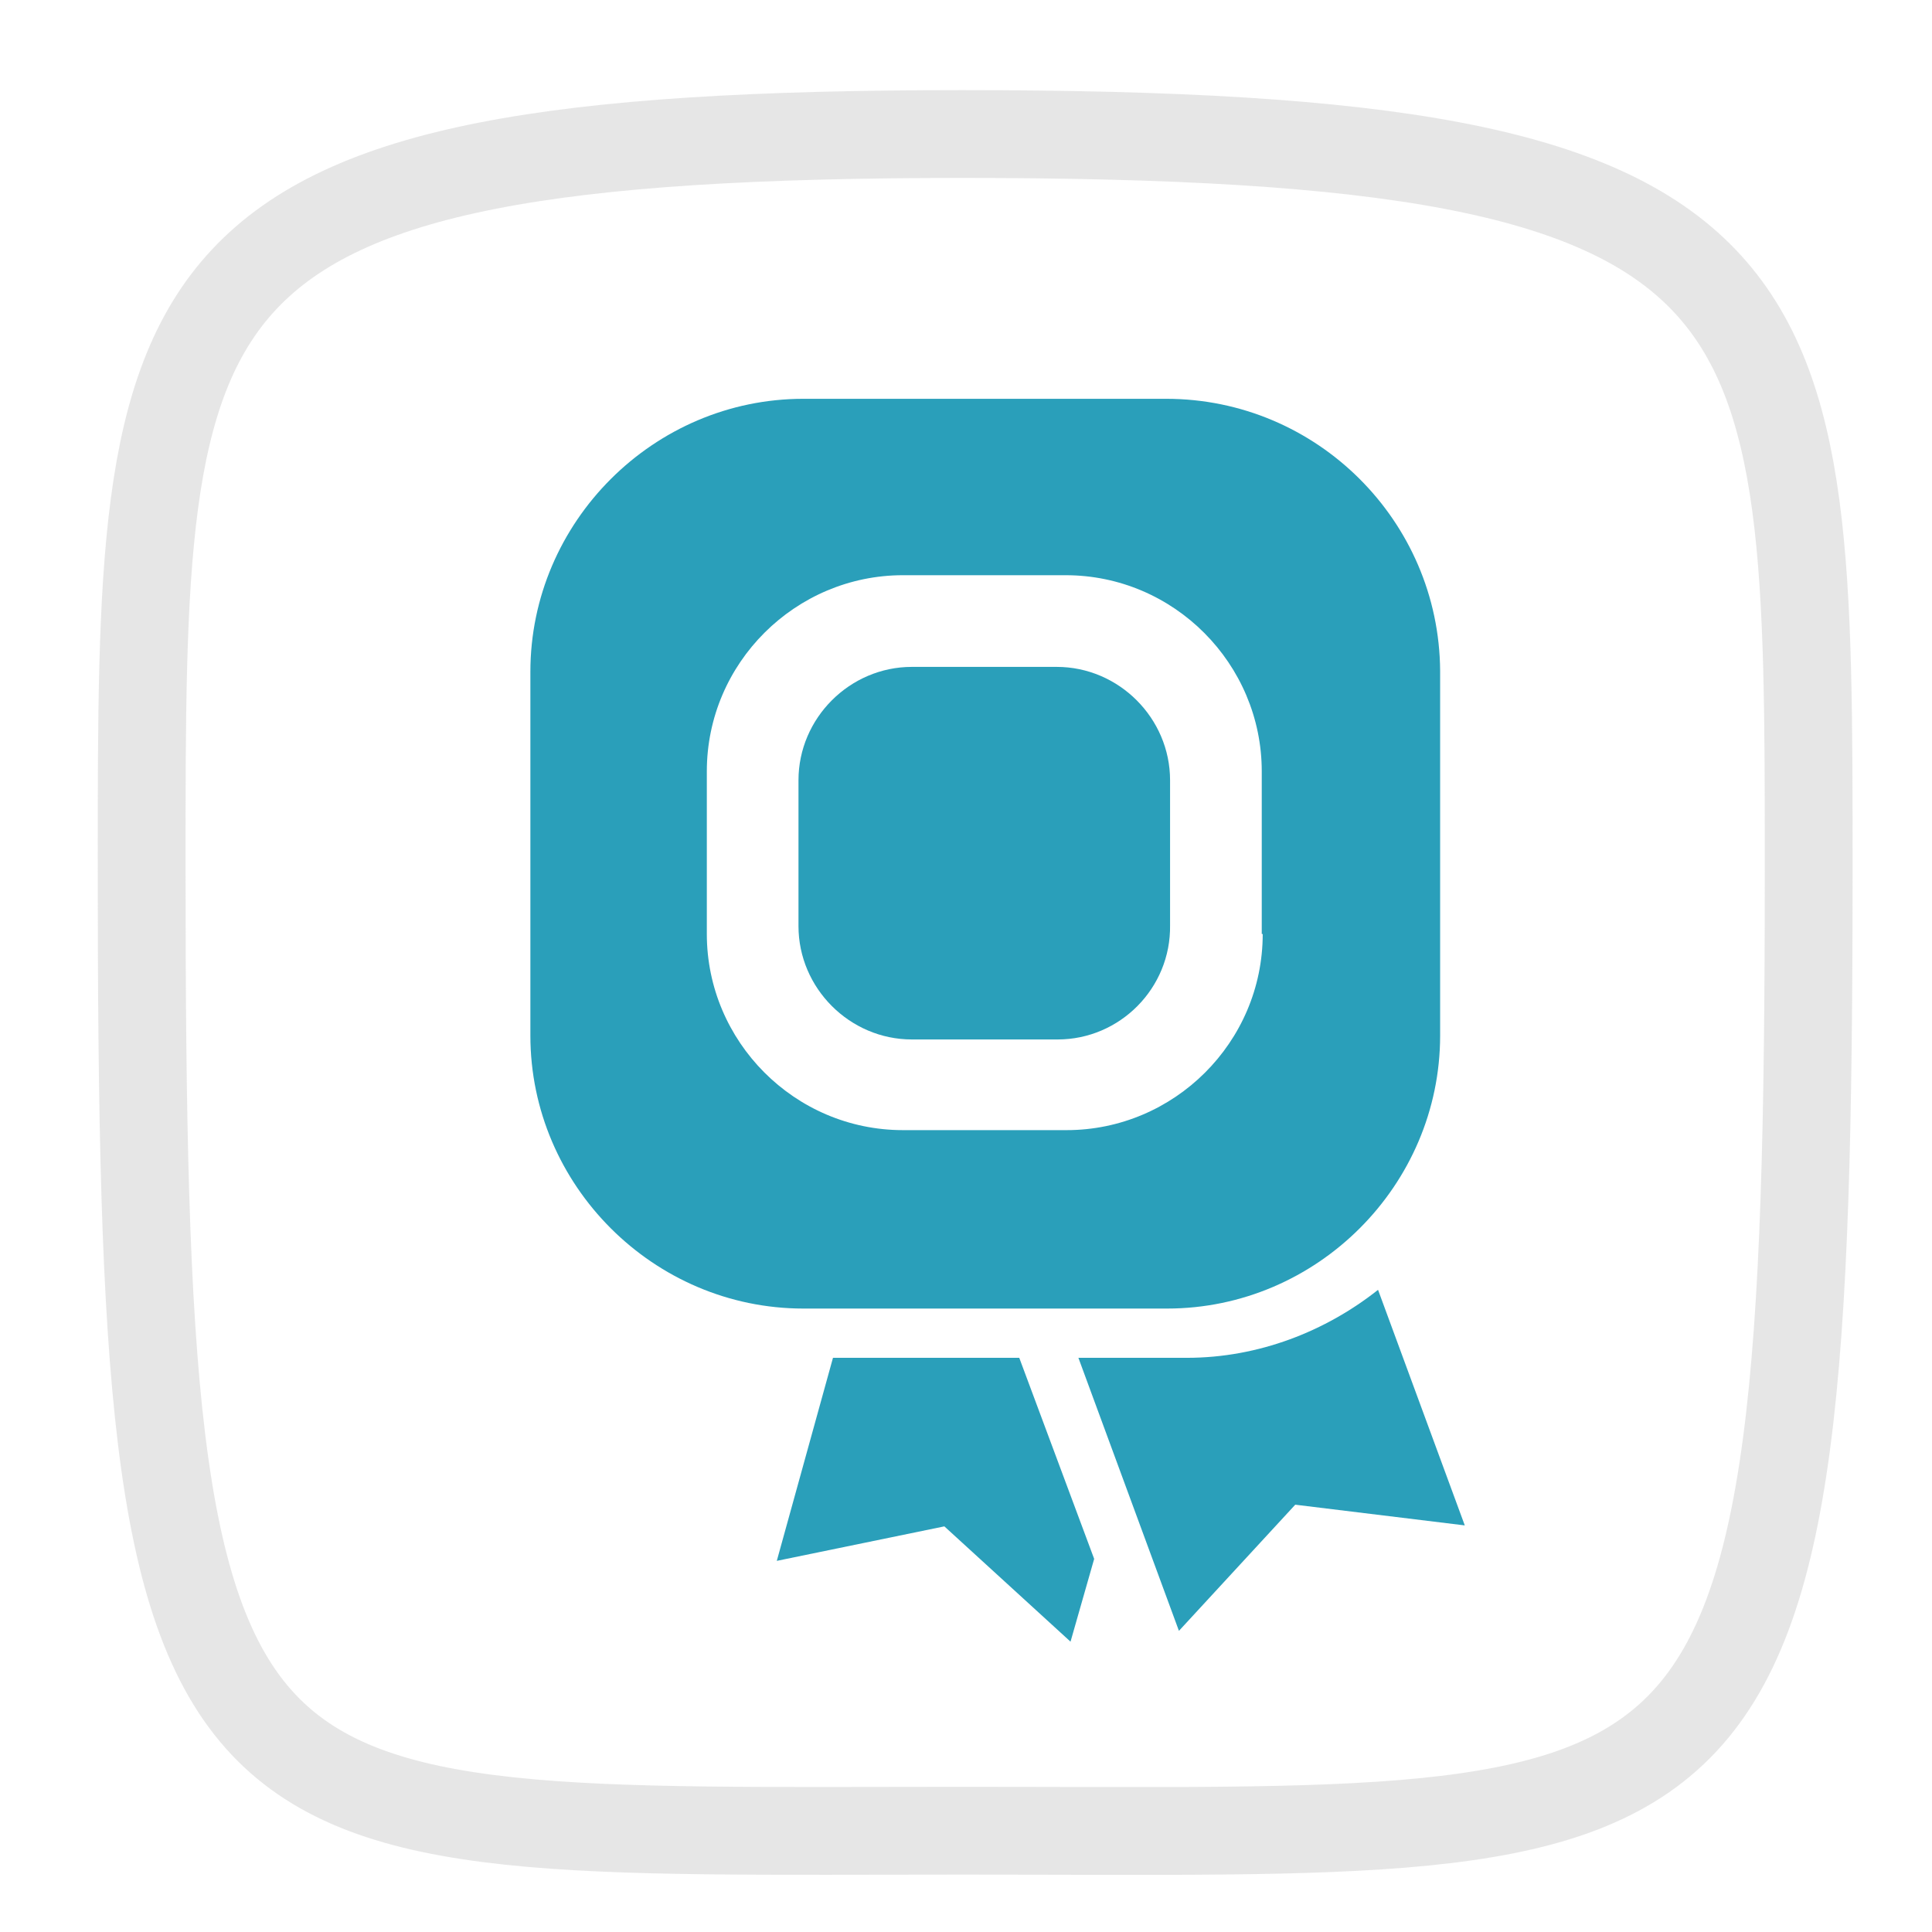
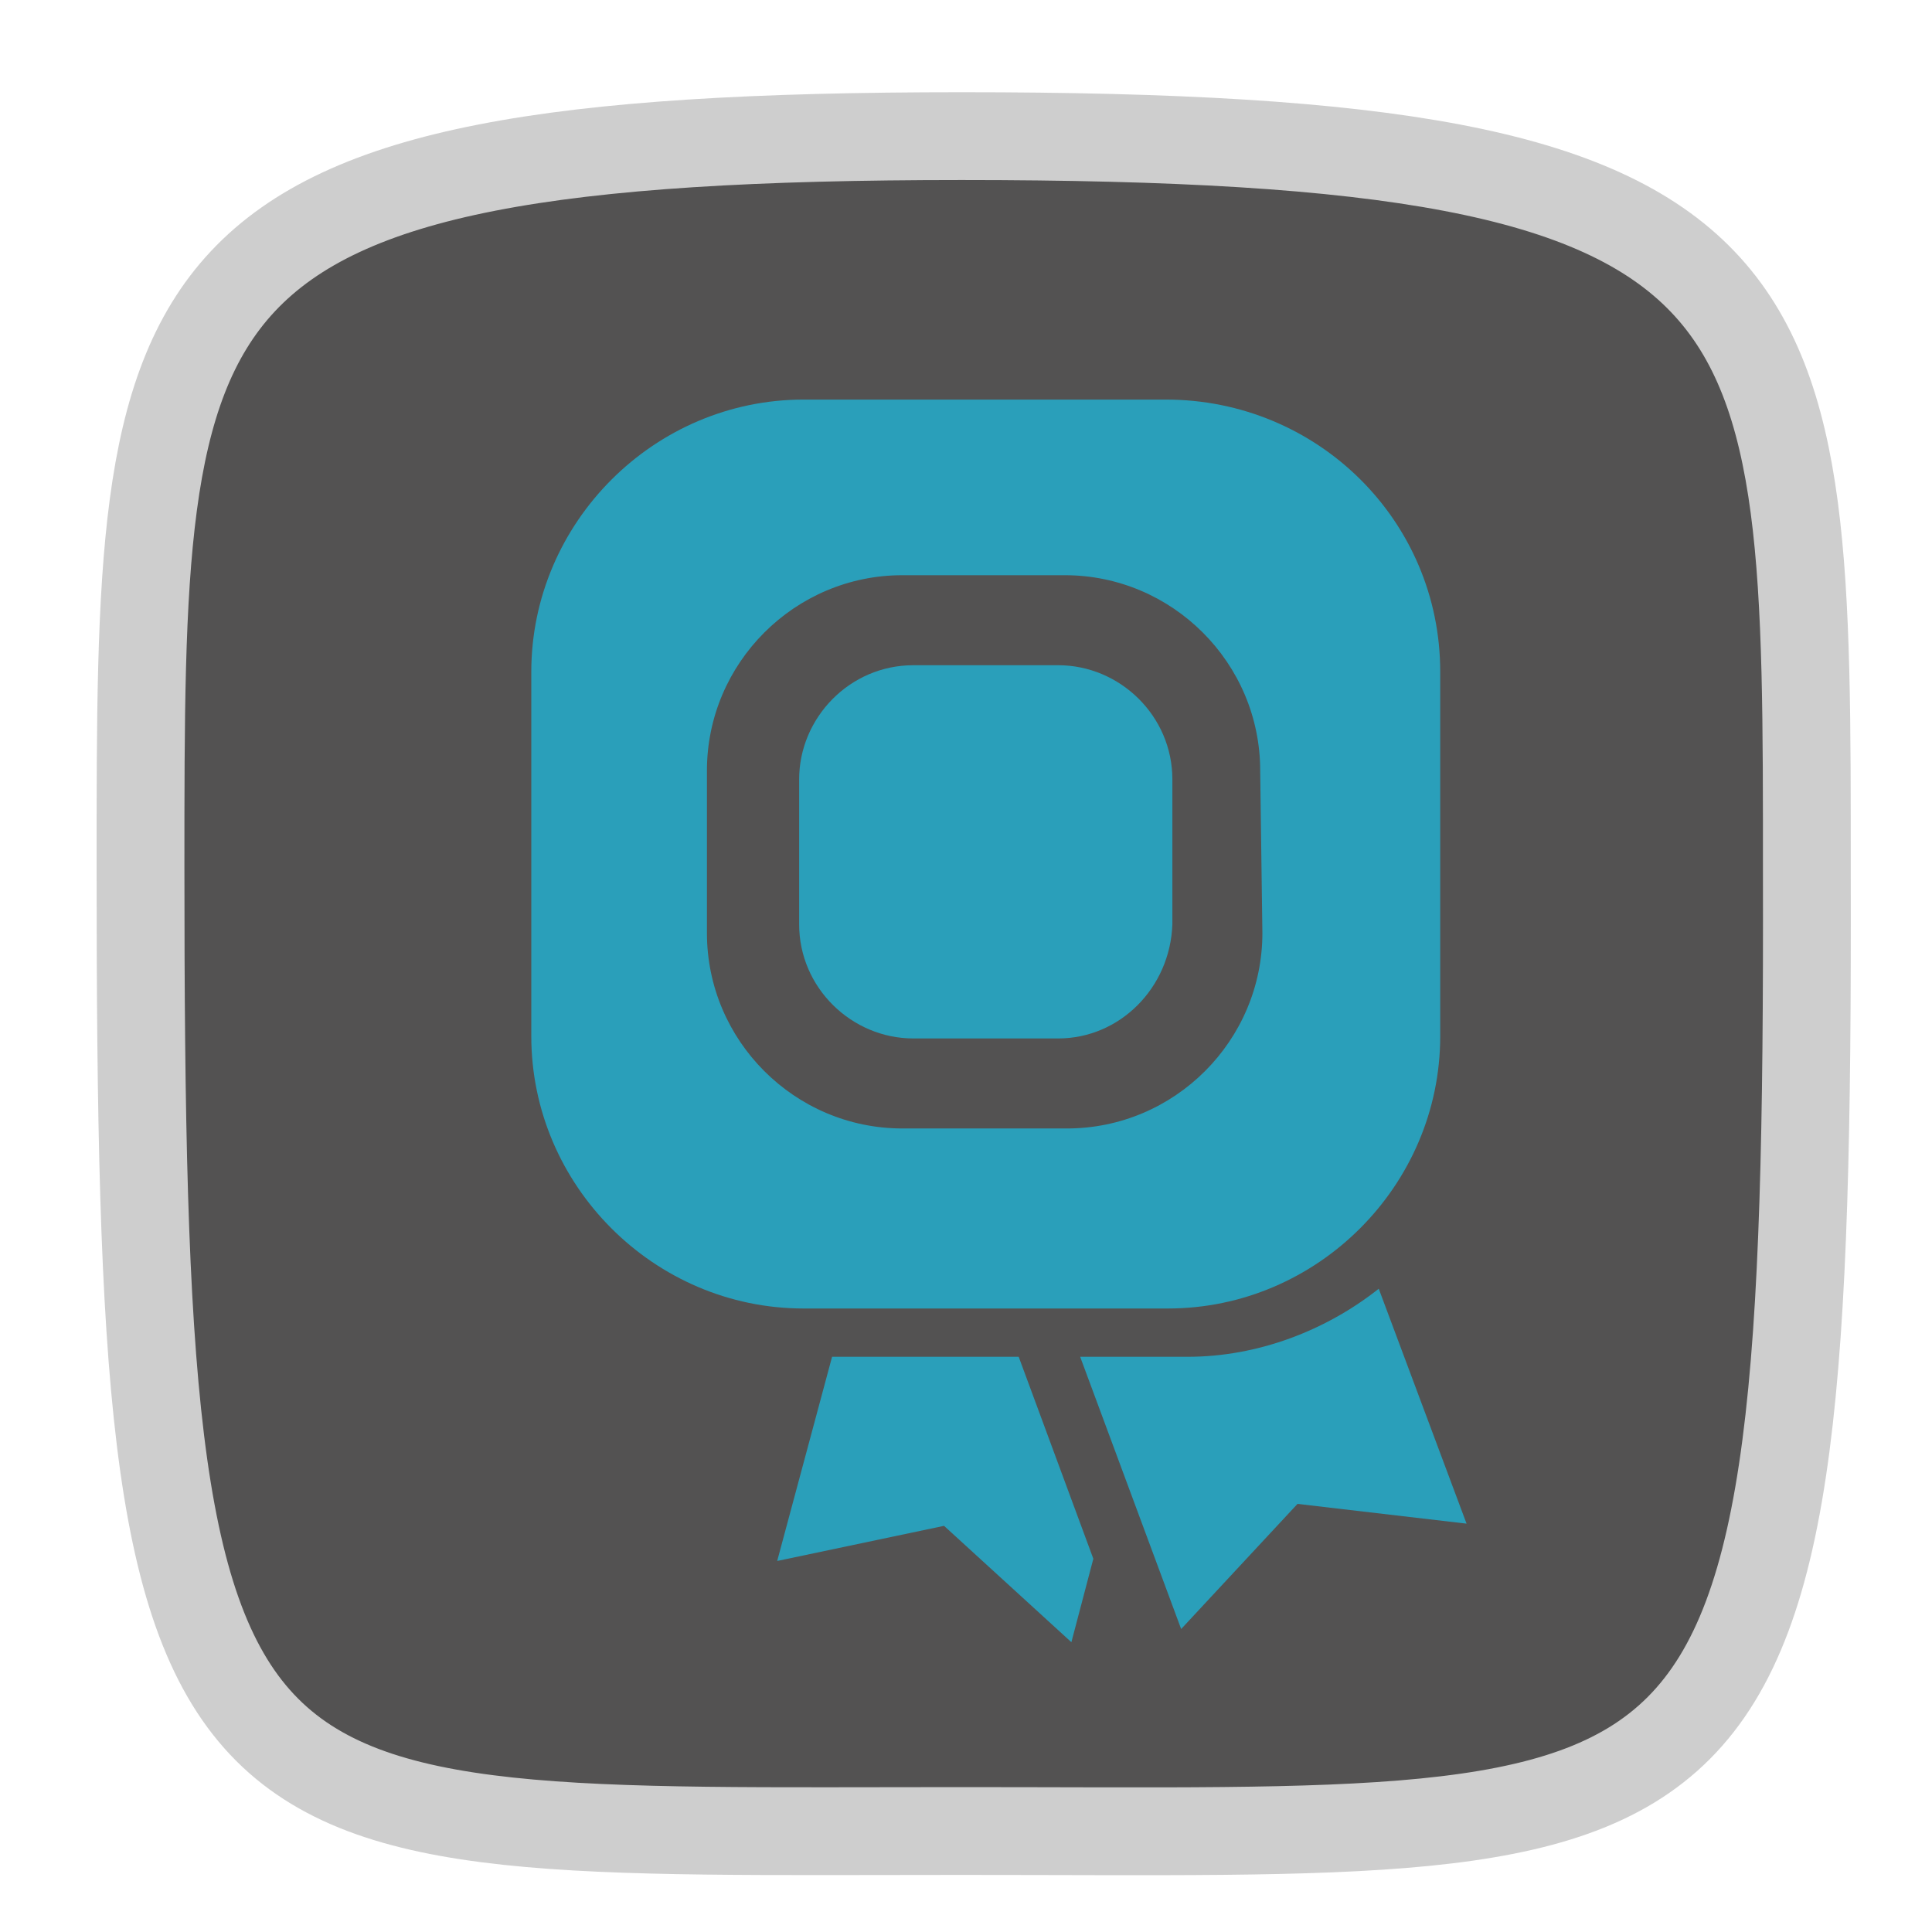
<svg xmlns="http://www.w3.org/2000/svg" version="1.1" id="CLOSEBUTTON_x5F_On" x="0px" y="0px" viewBox="0 0 88 88" style="enable-background:new 0 0 88 88;" xml:space="preserve">
-   <path style="opacity:0.5;fill:none;stroke:#CECECE;stroke-width:4;stroke-miterlimit:10;enable-background:new    ;" d="  M43.835,83.386c-35.054,0-37.383,1.748-37.383-43.944c0-26.809,0-33.337,37.383-33.337c38.664,0,38.548,6.527,38.548,33.57  C82.383,85.367,79.472,83.386,43.835,83.386z" />
+   <style type="text/css">
+ 	.st0{fill:#535252;stroke:#CECECE;stroke-width:4;stroke-miterlimit:10;enable-background:new    ;}
+ 	.st1{fill:#2A9FBA;}
+ </style>
+   <path class="st0" d="M43.8,83.4c-35.1,0-37.4,1.7-37.4-43.9c0-26.8,0-33.3,37.4-33.3c38.7,0,38.5,6.5,38.5,33.6  C82.4,85.4,79.5,83.4,43.8,83.4z" />
  <g>
-     <path style="fill:#2A9FBA;" d="M53.116,18.165H36.594c-6.824,0-12.436,5.612-12.436,12.436v16.566   c0,6.824,5.612,12.436,12.436,12.436H53.16c6.824,0,12.436-5.612,12.436-12.436V30.555C65.551,23.731,59.984,18.165,53.116,18.165z    M57.515,42.542c0,4.938-4.04,8.934-8.934,8.934h-7.452c-4.938,0-8.934-4.04-8.934-8.934v-7.408c0-4.938,4.04-8.934,8.934-8.934   h7.408c4.938,0,8.934,4.04,8.934,8.934v7.408H57.515z" />
-     <path style="fill:#2A9FBA;" d="M48.177,47.346h-6.644c-2.828,0-5.163-2.335-5.163-5.163v-6.644c0-2.828,2.335-5.163,5.163-5.163   h6.599c2.828,0,5.163,2.335,5.163,5.163v6.599C53.34,45.011,51.005,47.346,48.177,47.346z" />
-     <path style="fill:#2A9FBA;" d="M54.058,61.847H49.12l4.579,12.436l5.298-5.746l7.722,0.943l-3.951-10.73   C60.388,60.635,57.336,61.847,54.058,61.847z" />
-     <polygon style="fill:#2A9FBA;" points="37.941,61.847 35.382,71.095 43.014,69.524 48.761,74.776 49.838,71.005 46.426,61.847  " />
+     <path class="st1" d="M53.1,18.2H36.6c-6.8,0-12.4,5.6-12.4,12.4v16.6c0,6.8,5.6,12.4,12.4,12.4h16.6c6.8,0,12.4-5.6,12.4-12.4V30.6   C65.6,23.7,60,18.2,53.1,18.2z M57.5,42.5c0,4.9-4,8.9-8.9,8.9h-7.5c-4.9,0-8.9-4-8.9-8.9v-7.4c0-4.9,4-8.9,8.9-8.9h7.4   c4.9,0,8.9,4,8.9,8.9L57.5,42.5L57.5,42.5z" />
+     <path class="st1" d="M48.2,47.3h-6.6c-2.8,0-5.2-2.3-5.2-5.2v-6.6c0-2.8,2.3-5.2,5.2-5.2h6.6c2.8,0,5.2,2.3,5.2,5.2v6.6   C53.3,45,51,47.3,48.2,47.3z" />
+     <path class="st1" d="M54.1,61.8h-4.9l4.6,12.4l5.3-5.7l7.7,0.9l-4-10.7C60.4,60.6,57.3,61.8,54.1,61.8z" />
+     <polygon class="st1" points="37.9,61.8 35.4,71.1 43,69.5 48.8,74.8 49.8,71 46.4,61.8  " />
  </g>
</svg>
